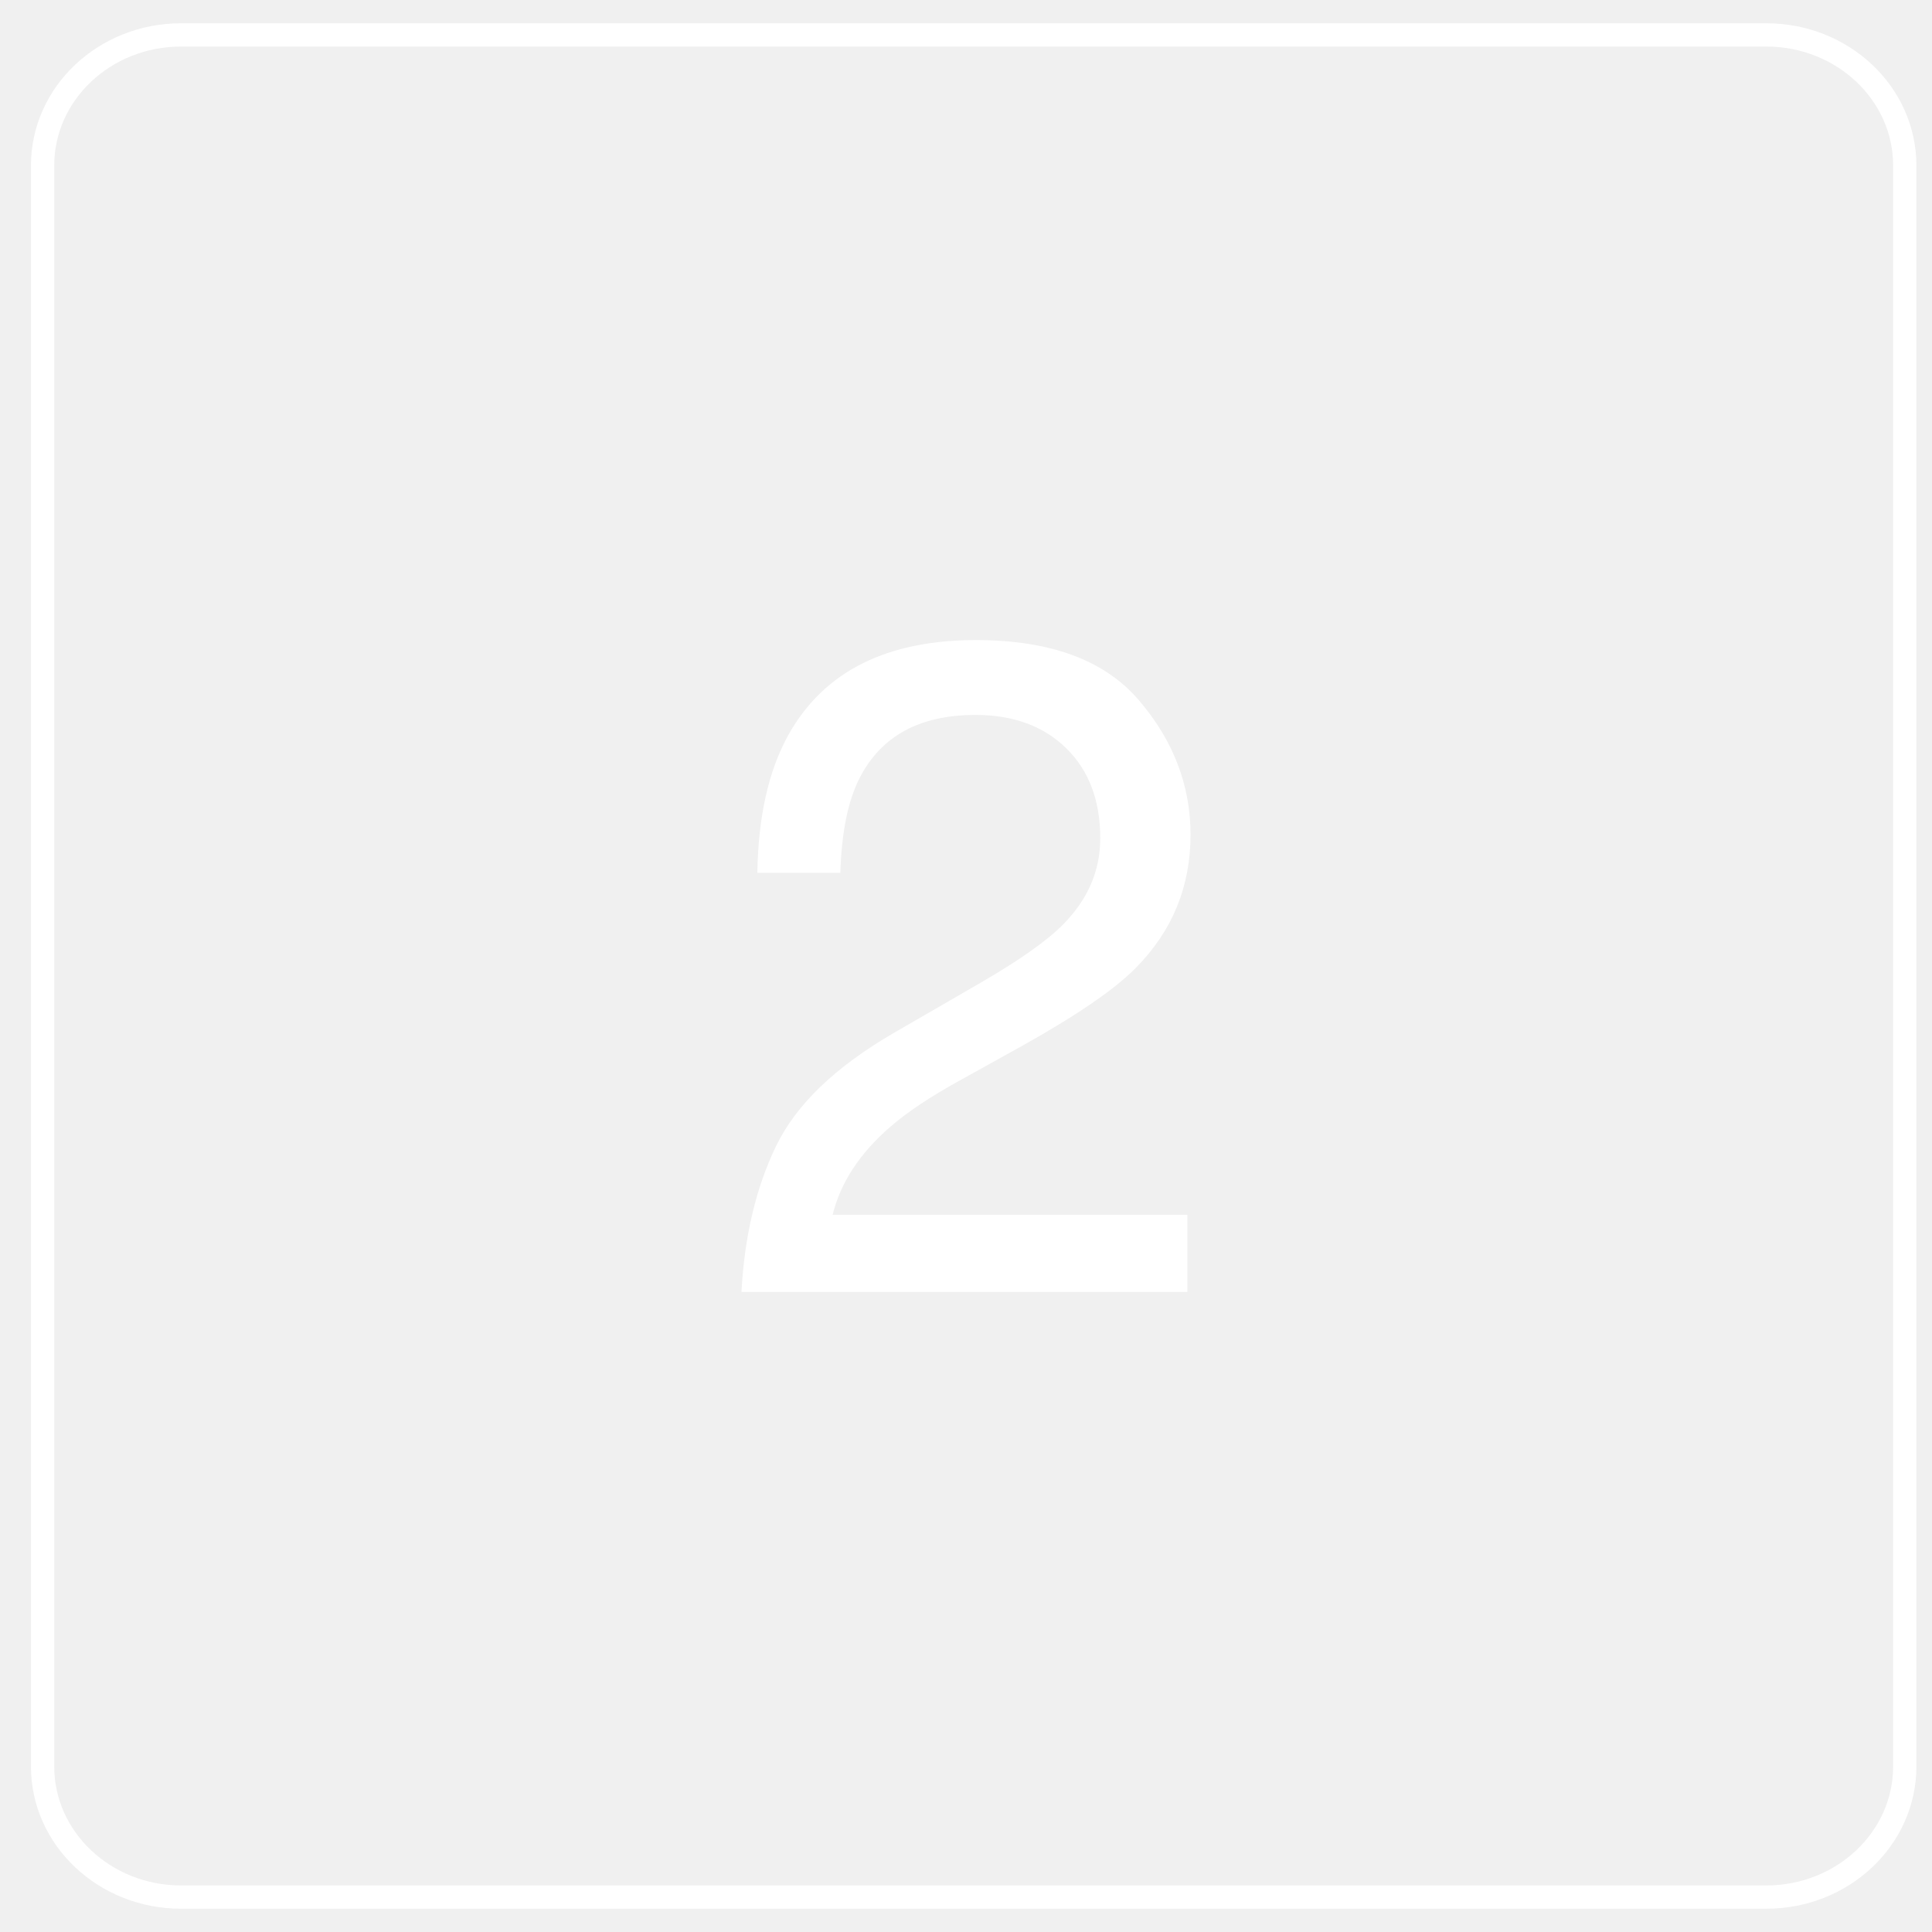
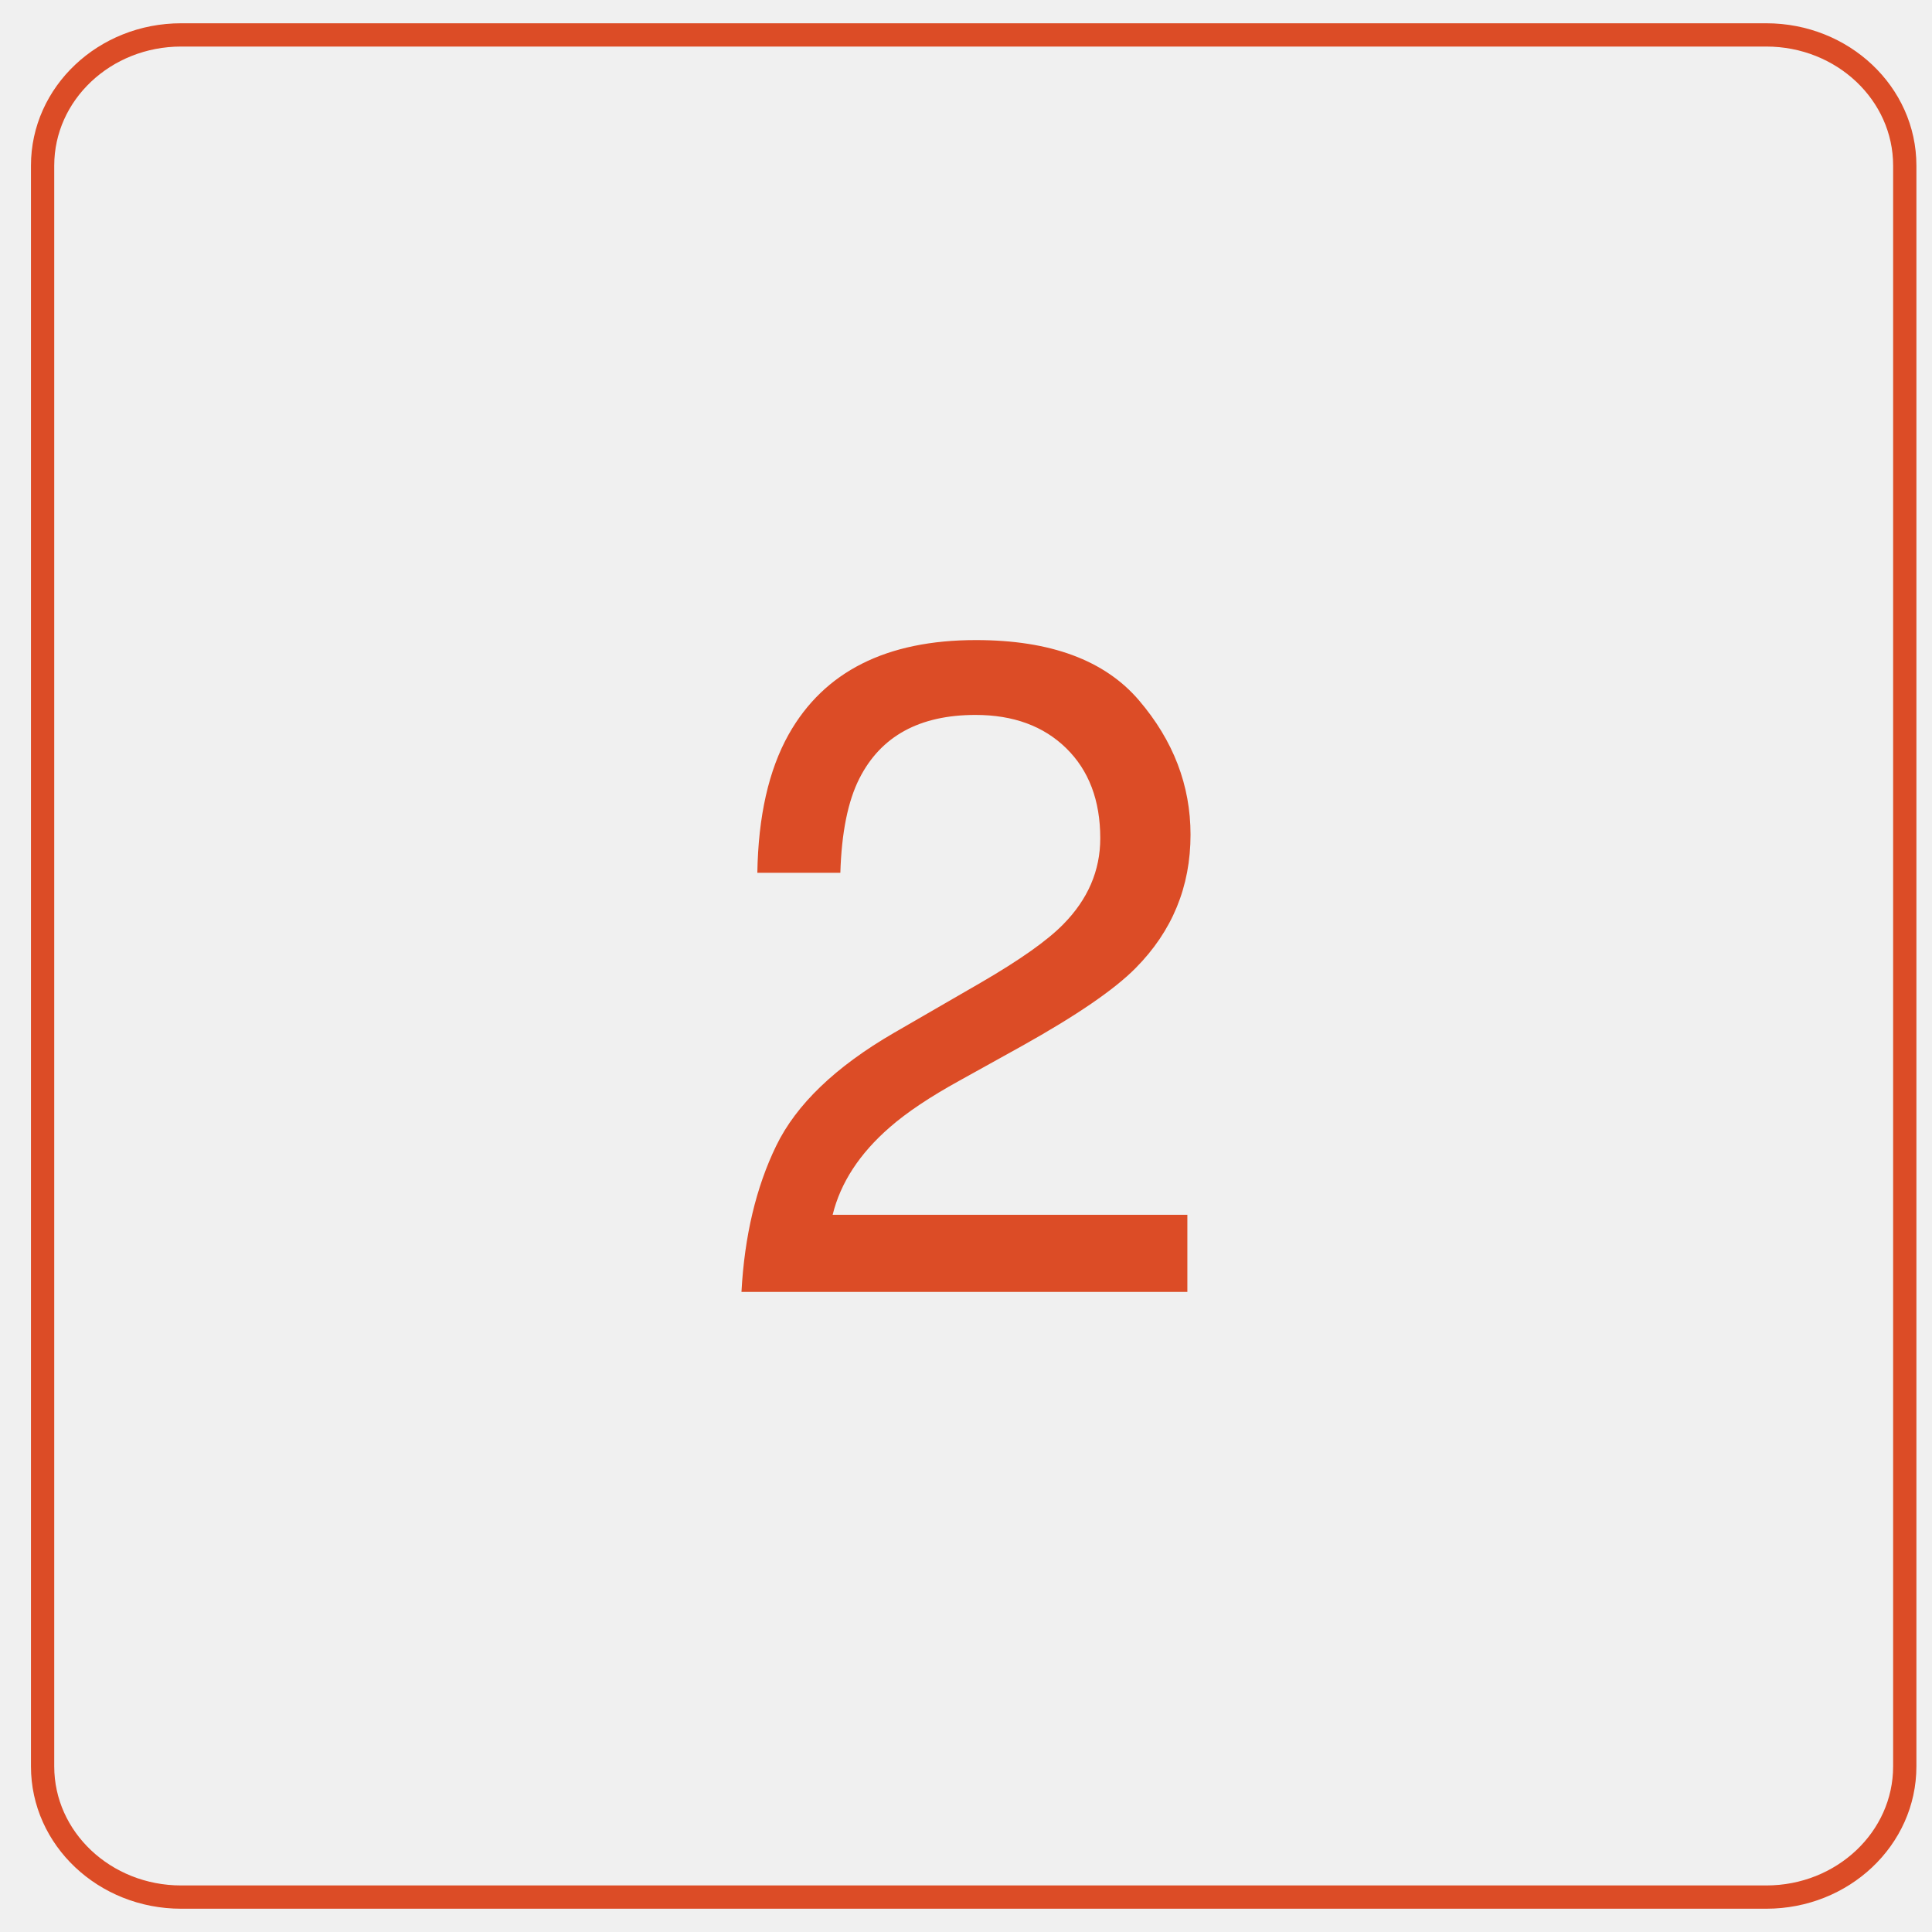
<svg xmlns="http://www.w3.org/2000/svg" version="1.1" x="0px" y="0px" width="83" height="83" viewBox="0, 0, 83, 83">
  <g id="Layer1">
-     <path d="M7.781,1.5 L75.88,1.5 C79.166,1.5 81.83,4.013 81.83,7.113 L81.83,75.887 C81.83,78.987 79.166,81.5 75.88,81.5 L7.781,81.5 C4.494,81.5 1.83,78.987 1.83,75.887 L1.83,7.113 C1.83,4.013 4.494,1.5 7.781,1.5 z" fill-opacity="0" stroke="#FFFFFF" stroke-width="1" stroke-miterlimit="2" />
+     <path d="M7.781,1.5 L75.88,1.5 C79.166,1.5 81.83,4.013 81.83,7.113 L81.83,75.887 C81.83,78.987 79.166,81.5 75.88,81.5 L7.781,81.5 C4.494,81.5 1.83,78.987 1.83,75.887 L1.83,7.113 C1.83,4.013 4.494,1.5 7.781,1.5 z" fill-opacity="0" stroke="#DC4C26" stroke-width="1" stroke-miterlimit="2" />
  </g>
  <g id="Layer2">
-     <path d="M33.345,49.227 C34.208,47.447 35.894,45.829 38.402,44.374 L42.143,42.211 C43.819,41.237 44.995,40.405 45.67,39.717 C46.736,38.639 47.268,37.404 47.268,36.014 C47.268,34.39 46.781,33.101 45.807,32.146 C44.832,31.191 43.533,30.714 41.909,30.714 C39.506,30.714 37.843,31.623 36.921,33.442 C36.427,34.416 36.154,35.768 36.102,37.495 L32.536,37.495 C32.575,35.066 33.023,33.085 33.881,31.552 C35.401,28.85 38.083,27.498 41.929,27.498 C45.125,27.498 47.46,28.362 48.934,30.09 C50.409,31.818 51.146,33.741 51.146,35.858 C51.146,38.093 50.36,40.003 48.788,41.588 C47.879,42.51 46.248,43.627 43.897,44.939 L41.227,46.421 C39.954,47.122 38.954,47.791 38.226,48.428 C36.927,49.558 36.109,50.812 35.771,52.189 L51.01,52.189 L51.01,55.502 L31.854,55.502 C31.984,53.098 32.481,51.007 33.345,49.227 z" fill="#FFFFFF" />
+     <path d="M33.345,49.227 C34.208,47.447 35.894,45.829 38.402,44.374 L42.143,42.211 C43.819,41.237 44.995,40.405 45.67,39.717 C46.736,38.639 47.268,37.404 47.268,36.014 C47.268,34.39 46.781,33.101 45.807,32.146 C44.832,31.191 43.533,30.714 41.909,30.714 C39.506,30.714 37.843,31.623 36.921,33.442 C36.427,34.416 36.154,35.768 36.102,37.495 L32.536,37.495 C32.575,35.066 33.023,33.085 33.881,31.552 C35.401,28.85 38.083,27.498 41.929,27.498 C45.125,27.498 47.46,28.362 48.934,30.09 C50.409,31.818 51.146,33.741 51.146,35.858 C51.146,38.093 50.36,40.003 48.788,41.588 C47.879,42.51 46.248,43.627 43.897,44.939 L41.227,46.421 C39.954,47.122 38.954,47.791 38.226,48.428 C36.927,49.558 36.109,50.812 35.771,52.189 L51.01,52.189 L51.01,55.502 L31.854,55.502 C31.984,53.098 32.481,51.007 33.345,49.227 z" fill="#DC4C26" />
  </g>
  <defs />
</svg>
